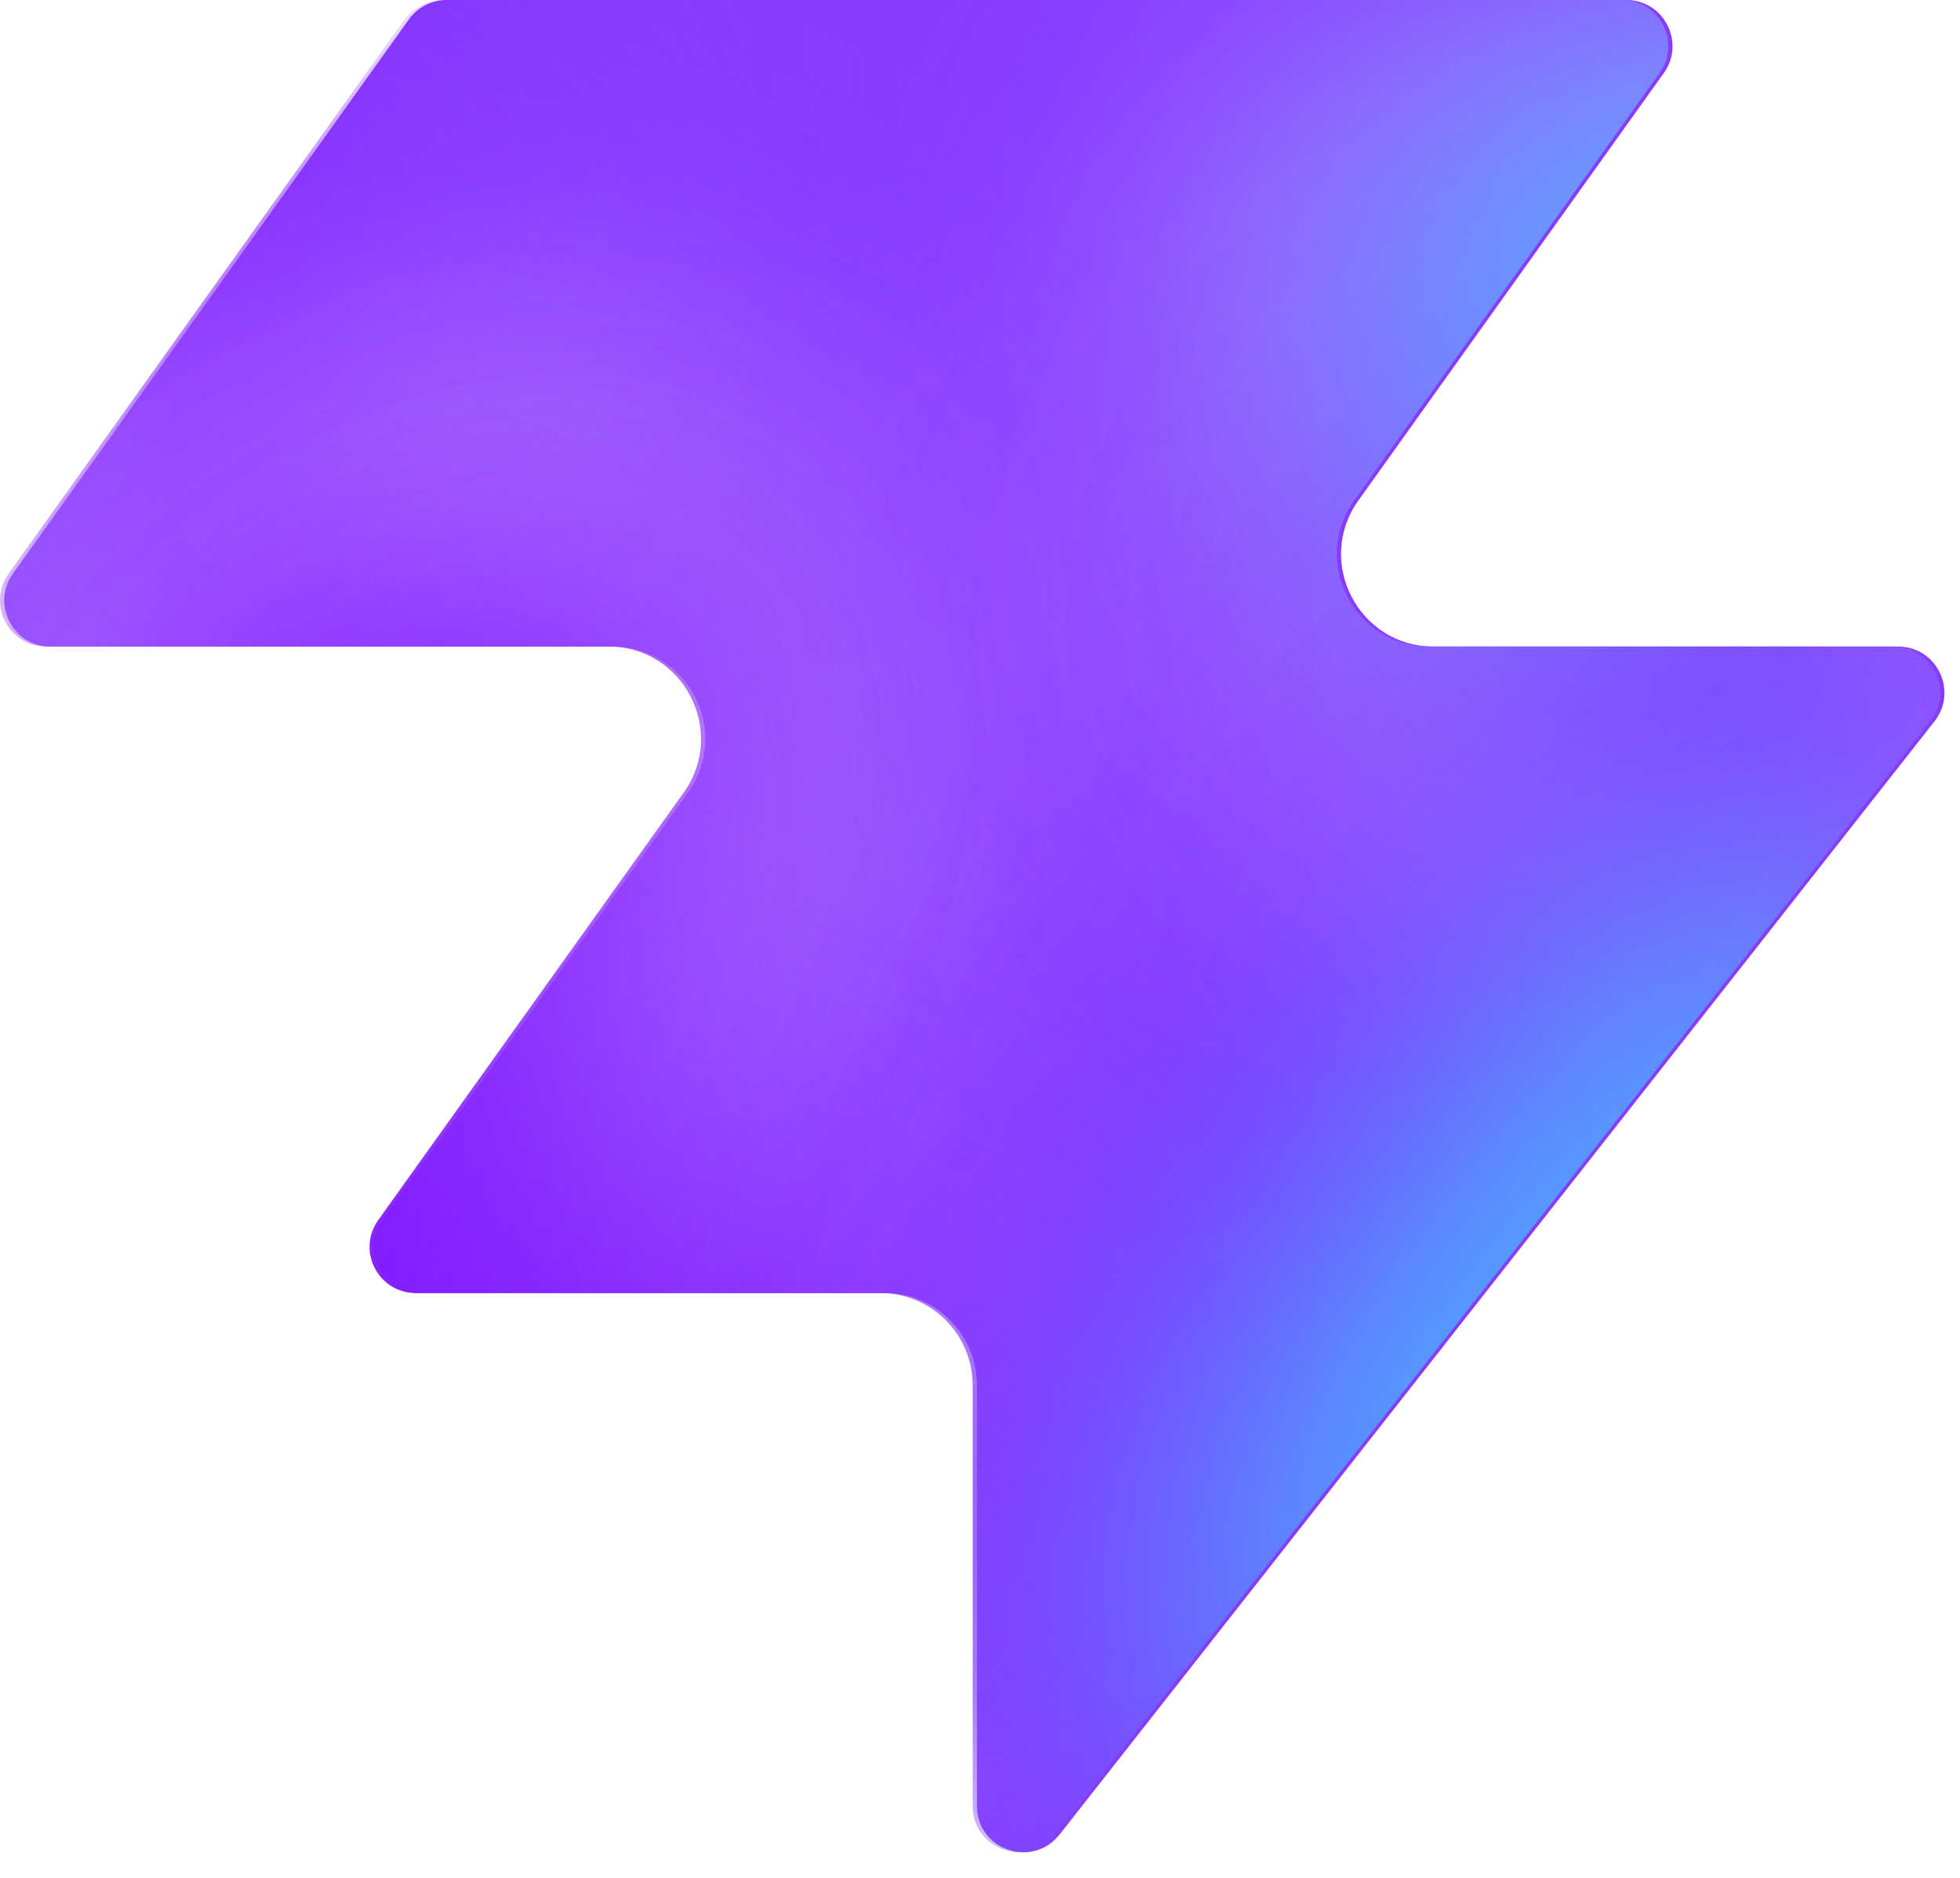
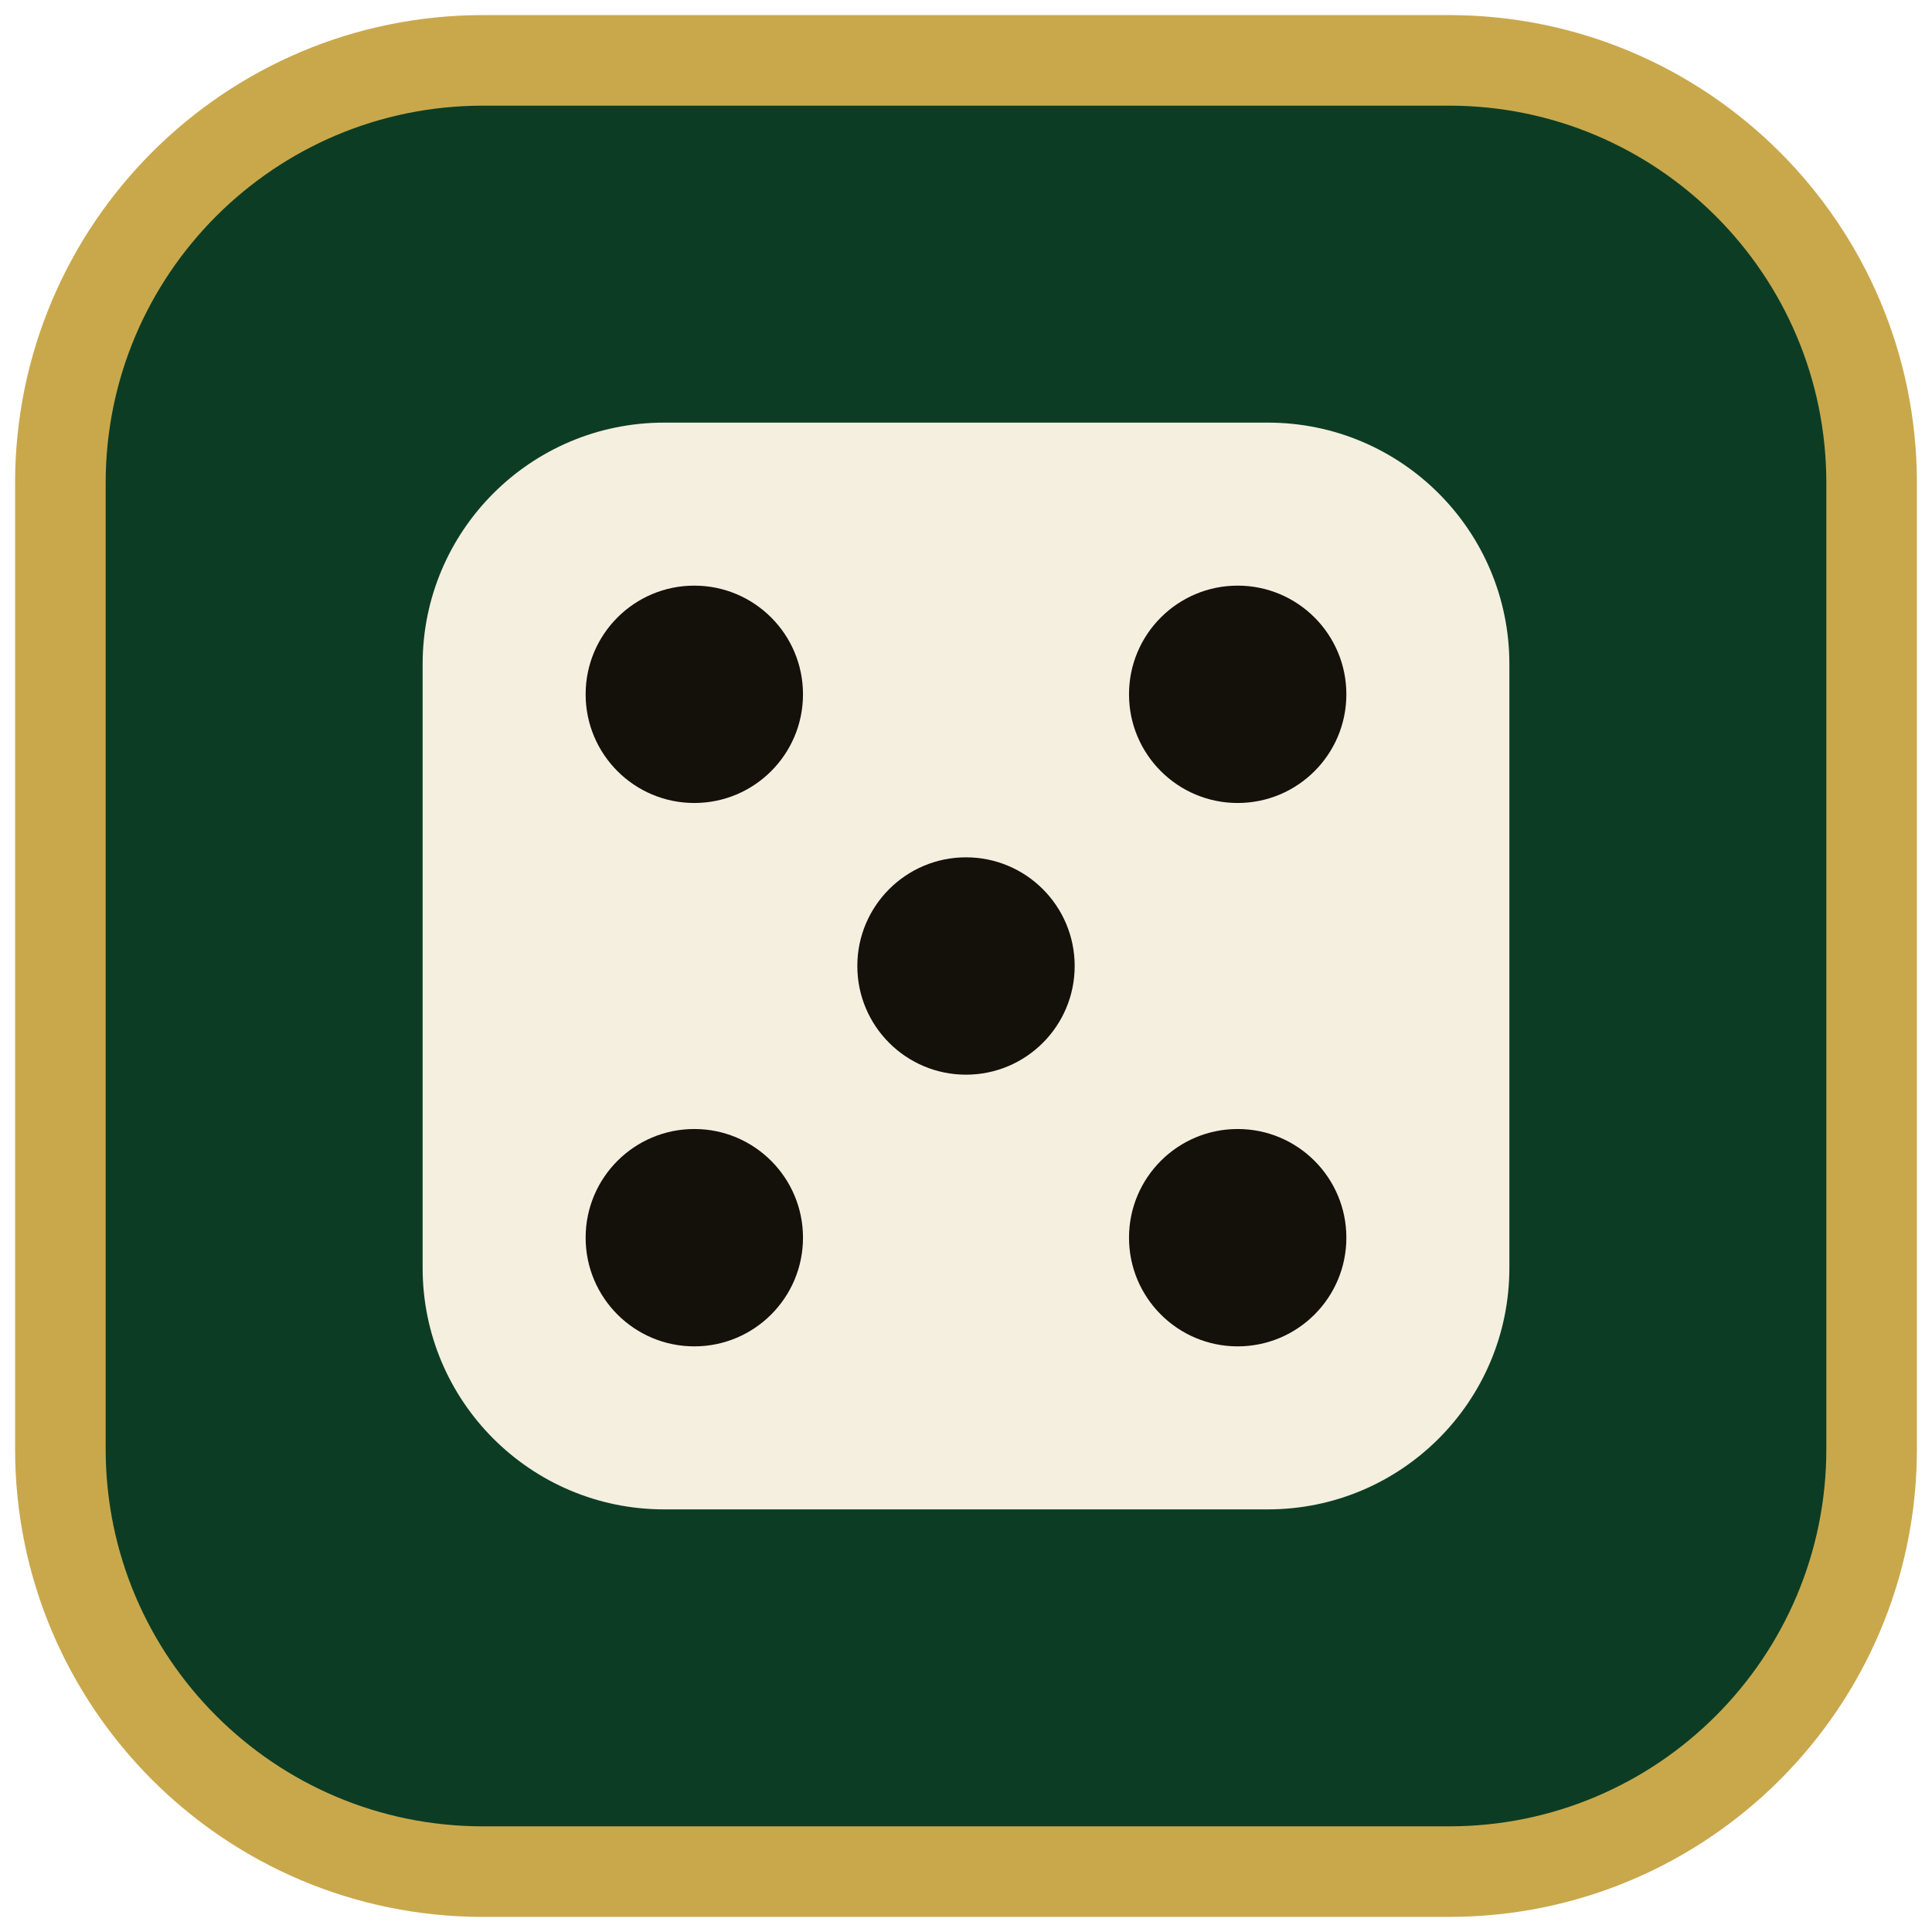
- <svg xmlns="http://www.w3.org/2000/svg" width="48" height="46" fill="none" viewBox="0 0 48 46">
-   <path fill="#863bff" d="M25.946 44.938c-.664.845-2.021.375-2.021-.698V33.937a2.26 2.26 0 0 0-2.262-2.262H10.287c-.92 0-1.456-1.04-.92-1.788l7.48-10.471c1.07-1.497 0-3.578-1.842-3.578H1.237c-.92 0-1.456-1.04-.92-1.788L10.013.474c.214-.297.556-.474.92-.474h28.894c.92 0 1.456 1.04.92 1.788l-7.48 10.471c-1.07 1.498 0 3.579 1.842 3.579h11.377c.943 0 1.473 1.088.89 1.83L25.947 44.94z" style="fill:#863bff;fill:color(display-p3 .525 .23 1);fill-opacity:1" />
-   <mask id="a" width="48" height="46" x="0" y="0" maskUnits="userSpaceOnUse" style="mask-type:alpha">
-     <path fill="#000" d="M25.842 44.938c-.664.844-2.021.375-2.021-.698V33.937a2.26 2.26 0 0 0-2.262-2.262H10.183c-.92 0-1.456-1.04-.92-1.788l7.48-10.471c1.07-1.498 0-3.579-1.842-3.579H1.133c-.92 0-1.456-1.04-.92-1.787L9.91.473c.214-.297.556-.474.92-.474h28.894c.92 0 1.456 1.04.92 1.788l-7.48 10.471c-1.07 1.498 0 3.578 1.842 3.578h11.377c.943 0 1.473 1.088.89 1.832L25.843 44.94z" style="fill:#000;fill-opacity:1" />
-   </mask>
-   <g mask="url(#a)">
-     <g filter="url(#b)">
-       <ellipse cx="5.508" cy="14.704" fill="#ede6ff" rx="5.508" ry="14.704" style="fill:#ede6ff;fill:color(display-p3 .927 .903 1);fill-opacity:1" transform="matrix(.00324 1 1 -.00324 -4.47 31.516)" />
-     </g>
-     <g filter="url(#c)">
-       <ellipse cx="10.399" cy="29.851" fill="#ede6ff" rx="10.399" ry="29.851" style="fill:#ede6ff;fill:color(display-p3 .927 .903 1);fill-opacity:1" transform="matrix(.00324 1 1 -.00324 -39.328 7.883)" />
-     </g>
-     <g filter="url(#d)">
-       <ellipse cx="5.508" cy="30.487" fill="#7e14ff" rx="5.508" ry="30.487" style="fill:#7e14ff;fill:color(display-p3 .492 .077 1);fill-opacity:1" transform="rotate(89.814 -25.913 -14.639)scale(1 -1)" />
-     </g>
-     <g filter="url(#e)">
-       <ellipse cx="5.508" cy="30.599" fill="#7e14ff" rx="5.508" ry="30.599" style="fill:#7e14ff;fill:color(display-p3 .492 .077 1);fill-opacity:1" transform="rotate(89.814 -32.644 -3.334)scale(1 -1)" />
-     </g>
-     <g filter="url(#f)">
-       <ellipse cx="5.508" cy="30.599" fill="#7e14ff" rx="5.508" ry="30.599" style="fill:#7e14ff;fill:color(display-p3 .492 .077 1);fill-opacity:1" transform="matrix(.00324 1 1 -.00324 -34.34 30.47)" />
-     </g>
-     <g filter="url(#g)">
-       <ellipse cx="14.072" cy="22.078" fill="#ede6ff" rx="14.072" ry="22.078" style="fill:#ede6ff;fill:color(display-p3 .927 .903 1);fill-opacity:1" transform="rotate(93.35 24.506 48.493)scale(-1 1)" />
-     </g>
-     <g filter="url(#h)">
-       <ellipse cx="3.47" cy="21.501" fill="#7e14ff" rx="3.47" ry="21.501" style="fill:#7e14ff;fill:color(display-p3 .492 .077 1);fill-opacity:1" transform="rotate(89.009 28.708 47.59)scale(-1 1)" />
-     </g>
-     <g filter="url(#i)">
-       <ellipse cx="3.47" cy="21.501" fill="#7e14ff" rx="3.47" ry="21.501" style="fill:#7e14ff;fill:color(display-p3 .492 .077 1);fill-opacity:1" transform="rotate(89.009 28.708 47.59)scale(-1 1)" />
-     </g>
-     <g filter="url(#j)">
-       <ellipse cx=".387" cy="8.972" fill="#7e14ff" rx="4.407" ry="29.108" style="fill:#7e14ff;fill:color(display-p3 .492 .077 1);fill-opacity:1" transform="rotate(39.51 .387 8.972)" />
-     </g>
-     <g filter="url(#k)">
-       <ellipse cx="47.523" cy="-6.092" fill="#7e14ff" rx="4.407" ry="29.108" style="fill:#7e14ff;fill:color(display-p3 .492 .077 1);fill-opacity:1" transform="rotate(37.892 47.523 -6.092)" />
-     </g>
-     <g filter="url(#l)">
-       <ellipse cx="41.412" cy="6.333" fill="#47bfff" rx="5.971" ry="9.665" style="fill:#47bfff;fill:color(display-p3 .28 .748 1);fill-opacity:1" transform="rotate(37.892 41.412 6.333)" />
-     </g>
-     <g filter="url(#m)">
-       <ellipse cx="-1.879" cy="38.332" fill="#7e14ff" rx="4.407" ry="29.108" style="fill:#7e14ff;fill:color(display-p3 .492 .077 1);fill-opacity:1" transform="rotate(37.892 -1.88 38.332)" />
-     </g>
-     <g filter="url(#n)">
-       <ellipse cx="-1.879" cy="38.332" fill="#7e14ff" rx="4.407" ry="29.108" style="fill:#7e14ff;fill:color(display-p3 .492 .077 1);fill-opacity:1" transform="rotate(37.892 -1.88 38.332)" />
-     </g>
-     <g filter="url(#o)">
-       <ellipse cx="35.651" cy="29.907" fill="#7e14ff" rx="4.407" ry="29.108" style="fill:#7e14ff;fill:color(display-p3 .492 .077 1);fill-opacity:1" transform="rotate(37.892 35.651 29.907)" />
-     </g>
-     <g filter="url(#p)">
-       <ellipse cx="38.418" cy="32.4" fill="#47bfff" rx="5.971" ry="15.297" style="fill:#47bfff;fill:color(display-p3 .28 .748 1);fill-opacity:1" transform="rotate(37.892 38.418 32.4)" />
-     </g>
-   </g>
-   <defs>
-     <filter id="b" width="60.045" height="41.654" x="-19.77" y="16.149" color-interpolation-filters="sRGB" filterUnits="userSpaceOnUse">
-       <feFlood flood-opacity="0" result="BackgroundImageFix" />
-       <feBlend in="SourceGraphic" in2="BackgroundImageFix" result="shape" />
-       <feGaussianBlur result="effect1_foregroundBlur_2002_17158" stdDeviation="7.659" />
-     </filter>
-     <filter id="c" width="90.34" height="51.437" x="-54.613" y="-7.533" color-interpolation-filters="sRGB" filterUnits="userSpaceOnUse">
-       <feFlood flood-opacity="0" result="BackgroundImageFix" />
-       <feBlend in="SourceGraphic" in2="BackgroundImageFix" result="shape" />
-       <feGaussianBlur result="effect1_foregroundBlur_2002_17158" stdDeviation="7.659" />
-     </filter>
-     <filter id="d" width="79.355" height="29.4" x="-49.64" y="2.03" color-interpolation-filters="sRGB" filterUnits="userSpaceOnUse">
-       <feFlood flood-opacity="0" result="BackgroundImageFix" />
-       <feBlend in="SourceGraphic" in2="BackgroundImageFix" result="shape" />
-       <feGaussianBlur result="effect1_foregroundBlur_2002_17158" stdDeviation="4.596" />
-     </filter>
-     <filter id="e" width="79.579" height="29.4" x="-45.045" y="20.029" color-interpolation-filters="sRGB" filterUnits="userSpaceOnUse">
-       <feFlood flood-opacity="0" result="BackgroundImageFix" />
-       <feBlend in="SourceGraphic" in2="BackgroundImageFix" result="shape" />
-       <feGaussianBlur result="effect1_foregroundBlur_2002_17158" stdDeviation="4.596" />
-     </filter>
-     <filter id="f" width="79.579" height="29.4" x="-43.513" y="21.178" color-interpolation-filters="sRGB" filterUnits="userSpaceOnUse">
-       <feFlood flood-opacity="0" result="BackgroundImageFix" />
-       <feBlend in="SourceGraphic" in2="BackgroundImageFix" result="shape" />
-       <feGaussianBlur result="effect1_foregroundBlur_2002_17158" stdDeviation="4.596" />
-     </filter>
-     <filter id="g" width="74.749" height="58.852" x="15.756" y="-17.901" color-interpolation-filters="sRGB" filterUnits="userSpaceOnUse">
-       <feFlood flood-opacity="0" result="BackgroundImageFix" />
-       <feBlend in="SourceGraphic" in2="BackgroundImageFix" result="shape" />
-       <feGaussianBlur result="effect1_foregroundBlur_2002_17158" stdDeviation="7.659" />
-     </filter>
-     <filter id="h" width="61.377" height="25.362" x="23.548" y="2.284" color-interpolation-filters="sRGB" filterUnits="userSpaceOnUse">
-       <feFlood flood-opacity="0" result="BackgroundImageFix" />
-       <feBlend in="SourceGraphic" in2="BackgroundImageFix" result="shape" />
-       <feGaussianBlur result="effect1_foregroundBlur_2002_17158" stdDeviation="4.596" />
-     </filter>
-     <filter id="i" width="61.377" height="25.362" x="23.548" y="2.284" color-interpolation-filters="sRGB" filterUnits="userSpaceOnUse">
-       <feFlood flood-opacity="0" result="BackgroundImageFix" />
-       <feBlend in="SourceGraphic" in2="BackgroundImageFix" result="shape" />
-       <feGaussianBlur result="effect1_foregroundBlur_2002_17158" stdDeviation="4.596" />
-     </filter>
-     <filter id="j" width="56.045" height="63.649" x="-27.636" y="-22.853" color-interpolation-filters="sRGB" filterUnits="userSpaceOnUse">
-       <feFlood flood-opacity="0" result="BackgroundImageFix" />
-       <feBlend in="SourceGraphic" in2="BackgroundImageFix" result="shape" />
-       <feGaussianBlur result="effect1_foregroundBlur_2002_17158" stdDeviation="4.596" />
-     </filter>
-     <filter id="k" width="54.814" height="64.646" x="20.116" y="-38.415" color-interpolation-filters="sRGB" filterUnits="userSpaceOnUse">
-       <feFlood flood-opacity="0" result="BackgroundImageFix" />
-       <feBlend in="SourceGraphic" in2="BackgroundImageFix" result="shape" />
-       <feGaussianBlur result="effect1_foregroundBlur_2002_17158" stdDeviation="4.596" />
-     </filter>
-     <filter id="l" width="33.541" height="35.313" x="24.641" y="-11.323" color-interpolation-filters="sRGB" filterUnits="userSpaceOnUse">
-       <feFlood flood-opacity="0" result="BackgroundImageFix" />
-       <feBlend in="SourceGraphic" in2="BackgroundImageFix" result="shape" />
-       <feGaussianBlur result="effect1_foregroundBlur_2002_17158" stdDeviation="4.596" />
-     </filter>
-     <filter id="m" width="54.814" height="64.646" x="-29.286" y="6.009" color-interpolation-filters="sRGB" filterUnits="userSpaceOnUse">
-       <feFlood flood-opacity="0" result="BackgroundImageFix" />
-       <feBlend in="SourceGraphic" in2="BackgroundImageFix" result="shape" />
-       <feGaussianBlur result="effect1_foregroundBlur_2002_17158" stdDeviation="4.596" />
-     </filter>
-     <filter id="n" width="54.814" height="64.646" x="-29.286" y="6.009" color-interpolation-filters="sRGB" filterUnits="userSpaceOnUse">
-       <feFlood flood-opacity="0" result="BackgroundImageFix" />
-       <feBlend in="SourceGraphic" in2="BackgroundImageFix" result="shape" />
-       <feGaussianBlur result="effect1_foregroundBlur_2002_17158" stdDeviation="4.596" />
-     </filter>
-     <filter id="o" width="54.814" height="64.646" x="8.244" y="-2.416" color-interpolation-filters="sRGB" filterUnits="userSpaceOnUse">
-       <feFlood flood-opacity="0" result="BackgroundImageFix" />
-       <feBlend in="SourceGraphic" in2="BackgroundImageFix" result="shape" />
-       <feGaussianBlur result="effect1_foregroundBlur_2002_17158" stdDeviation="4.596" />
-     </filter>
-     <filter id="p" width="39.409" height="43.623" x="18.713" y="10.588" color-interpolation-filters="sRGB" filterUnits="userSpaceOnUse">
-       <feFlood flood-opacity="0" result="BackgroundImageFix" />
-       <feBlend in="SourceGraphic" in2="BackgroundImageFix" result="shape" />
-       <feGaussianBlur result="effect1_foregroundBlur_2002_17158" stdDeviation="4.596" />
-     </filter>
-   </defs>
+ <svg xmlns="http://www.w3.org/2000/svg" viewBox="0 0 32 32">
+   <rect x="1" y="1" width="30" height="30" rx="7" fill="#0c3d24" stroke="#c9a84c" stroke-width="1.5" />
+   <rect x="7" y="7" width="18" height="18" rx="4" fill="#f5efe0" />
+   <circle cx="11.5" cy="11.5" r="1.8" fill="#14100a" />
+   <circle cx="20.5" cy="11.5" r="1.8" fill="#14100a" />
+   <circle cx="16" cy="16" r="1.8" fill="#14100a" />
+   <circle cx="11.5" cy="20.5" r="1.8" fill="#14100a" />
+   <circle cx="20.5" cy="20.5" r="1.8" fill="#14100a" />
</svg>
